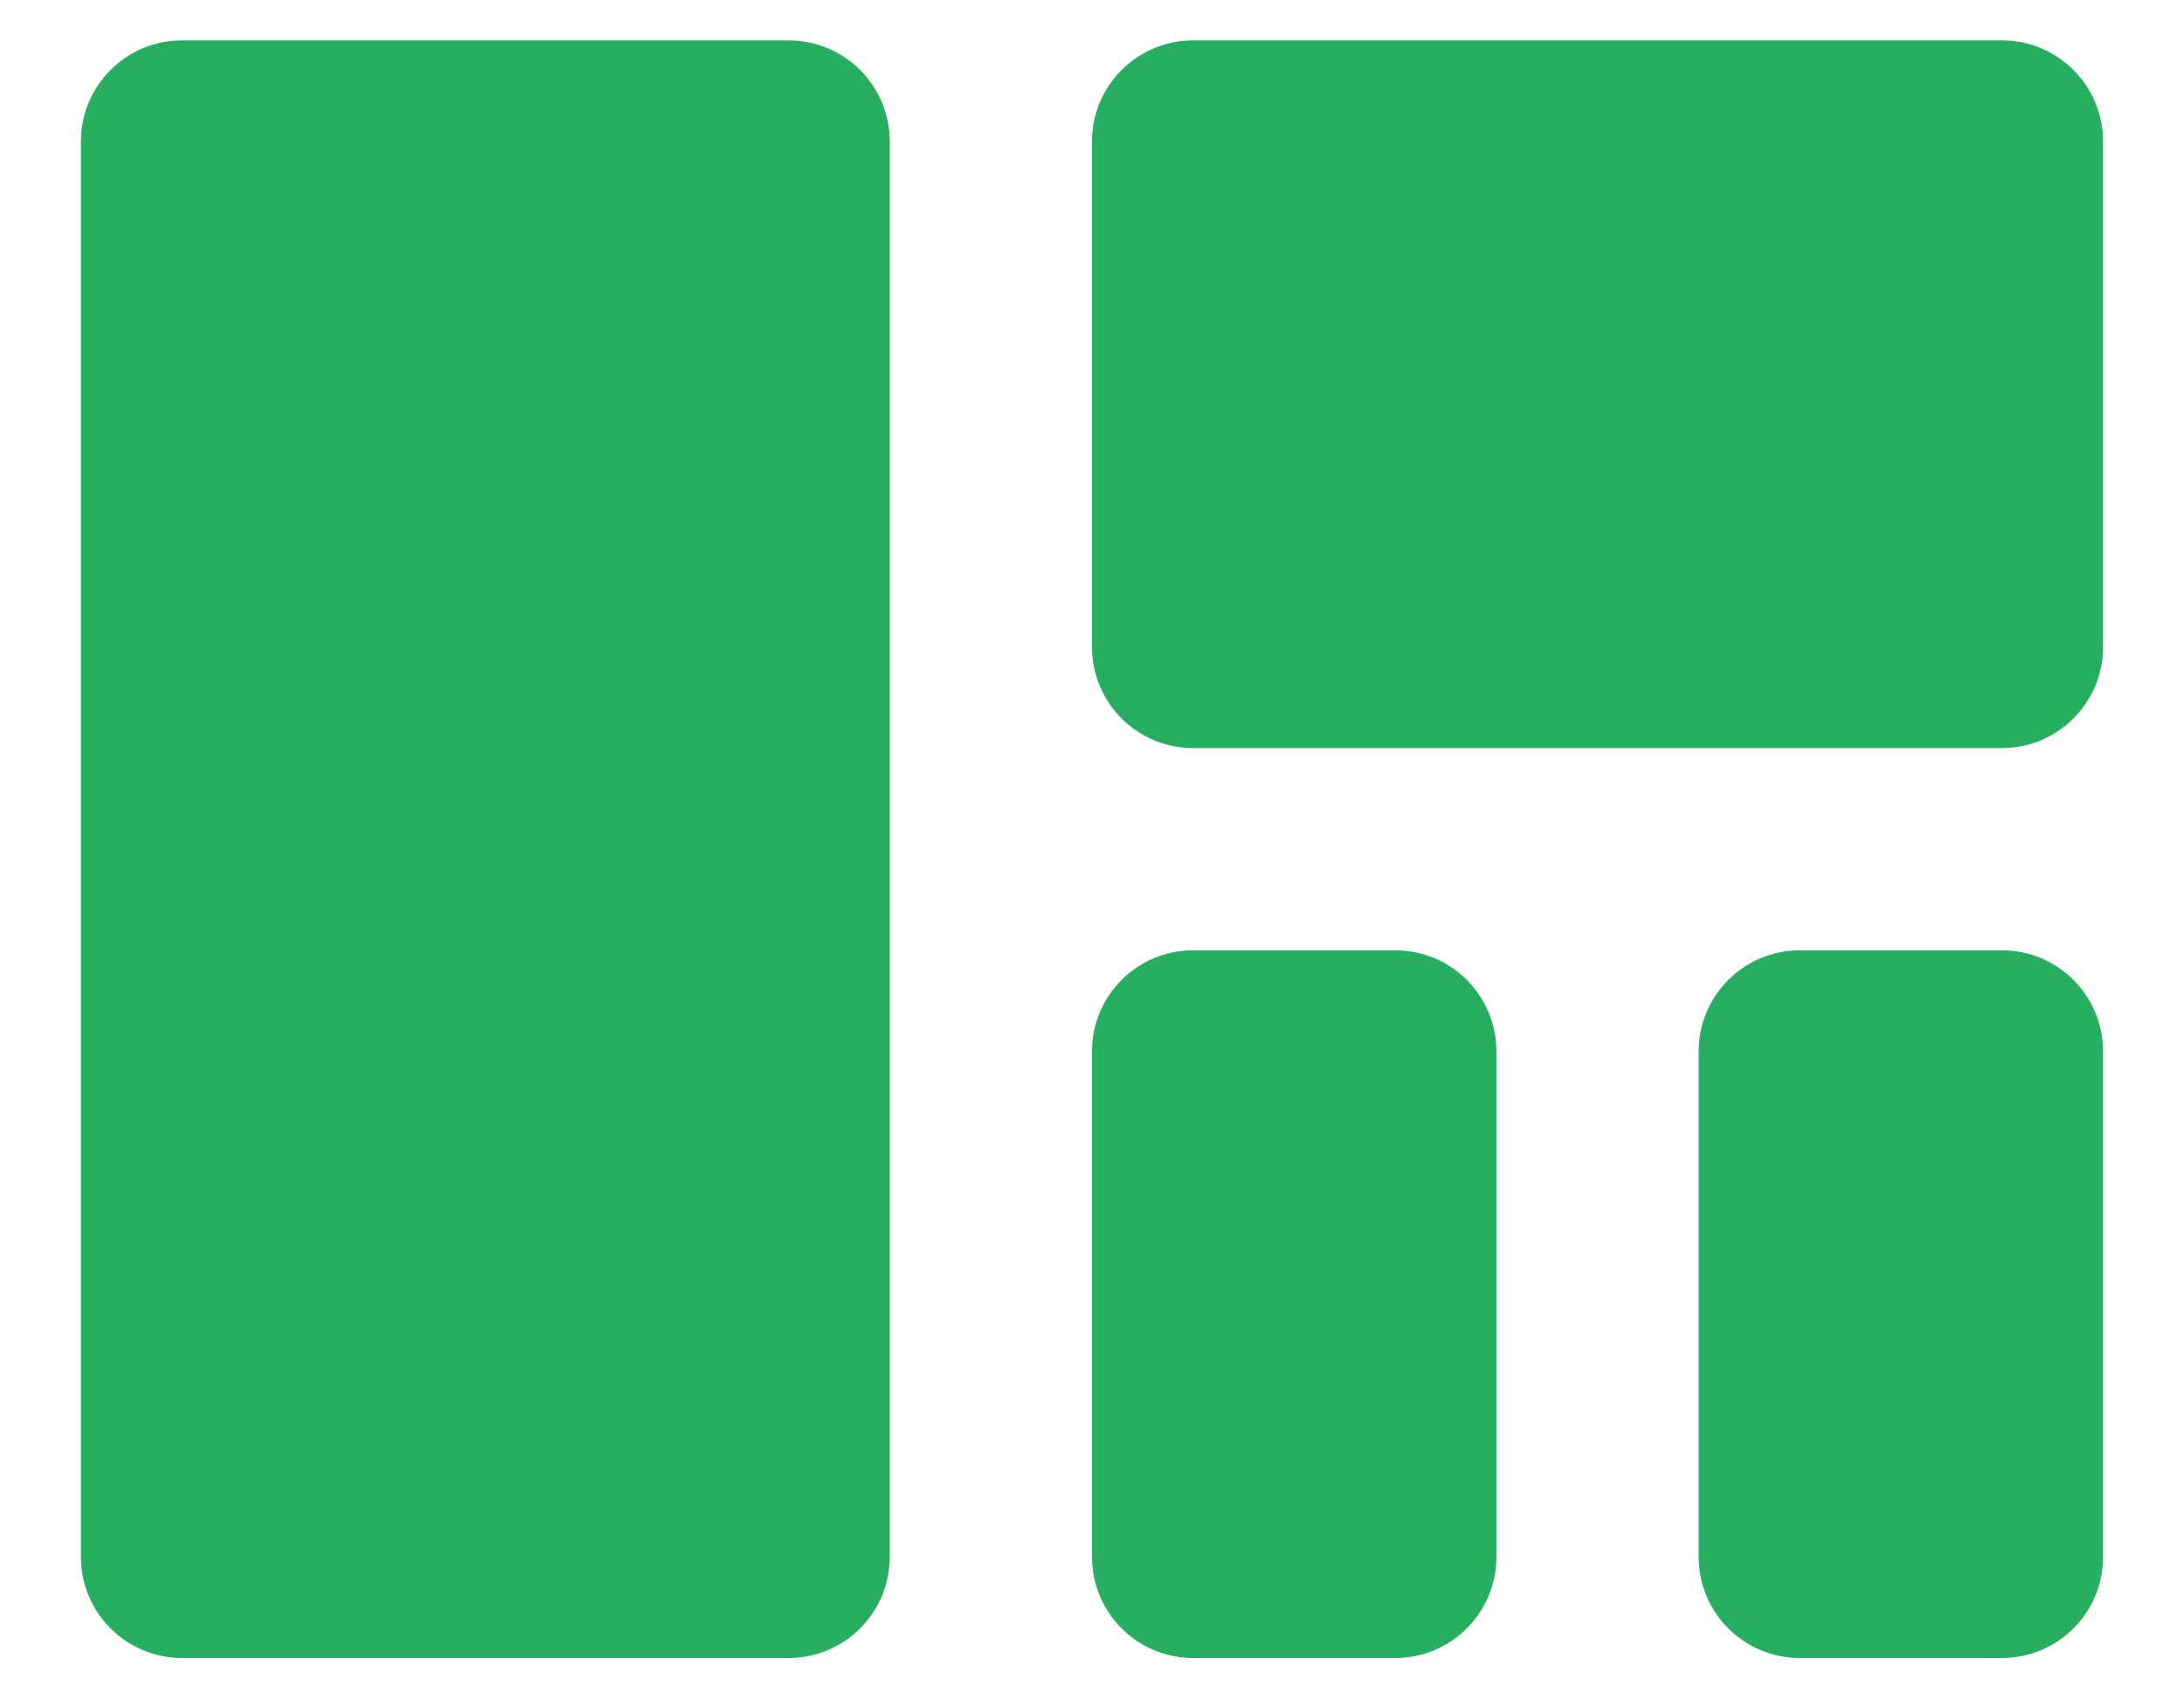
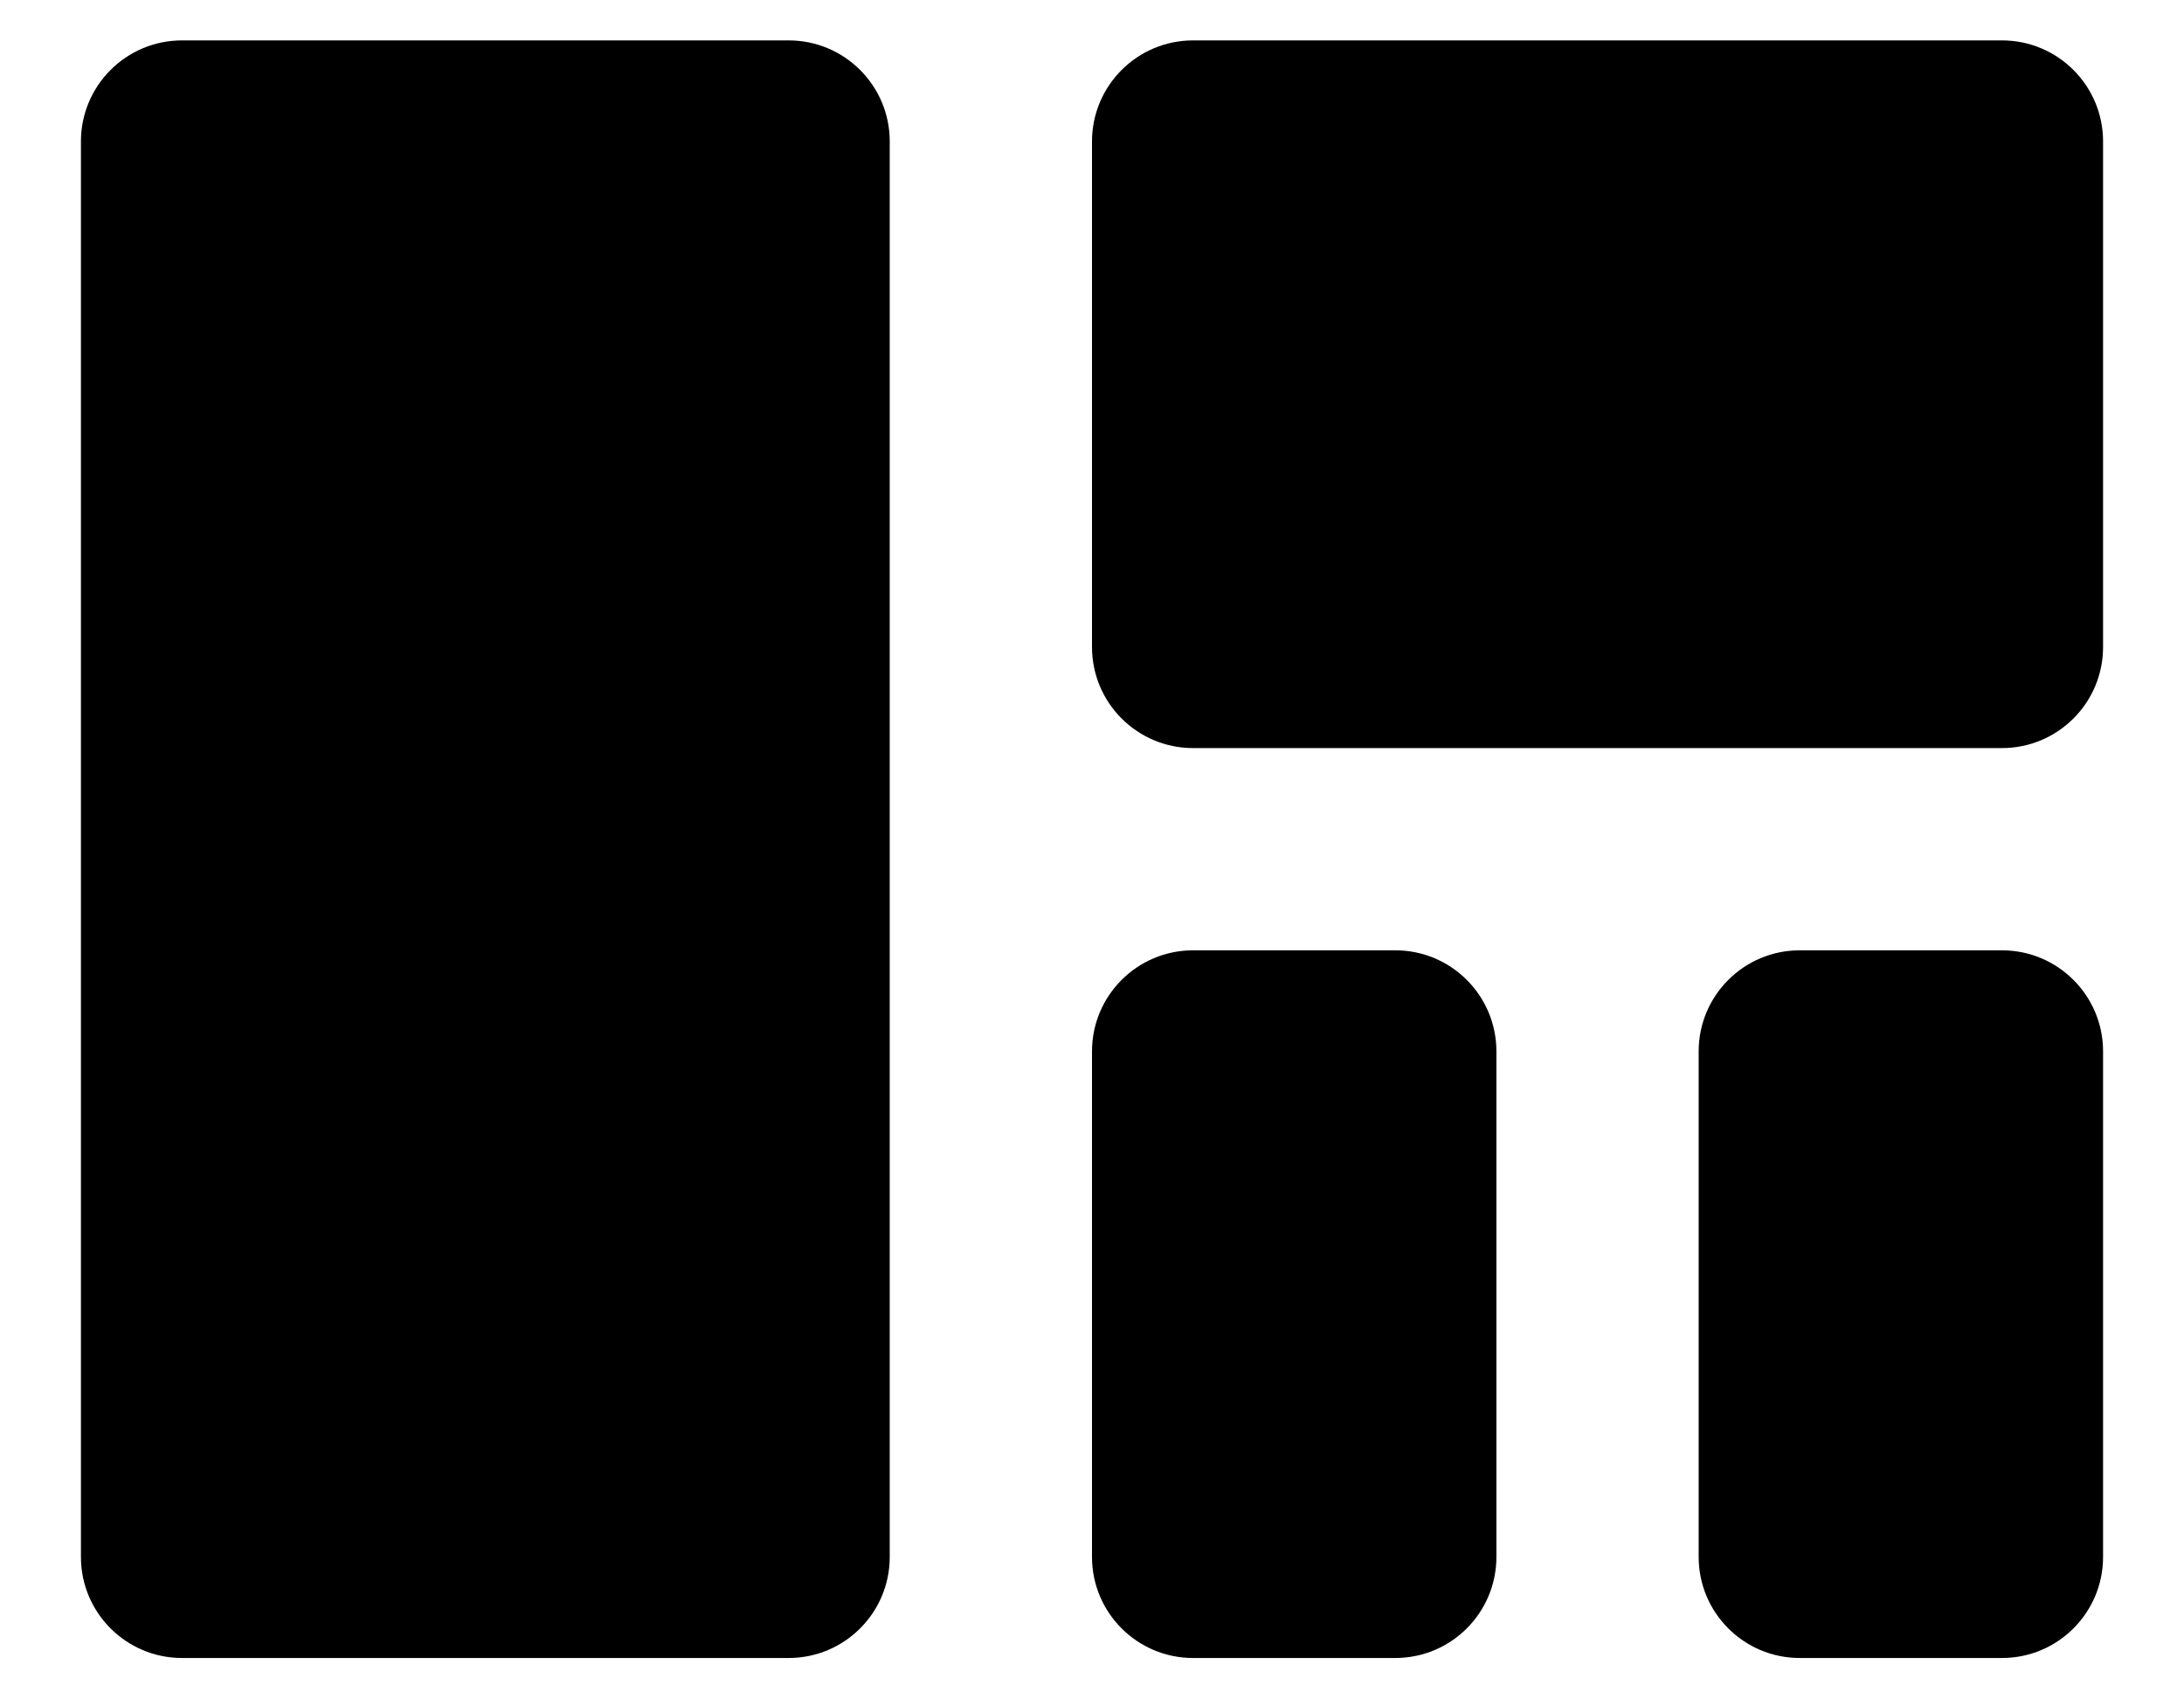
- <svg xmlns="http://www.w3.org/2000/svg" width="18" height="14" viewBox="0 0 18 14" fill="none">
-   <path fill="#27AE60" fill-rule="evenodd" clip-rule="evenodd" d="M7.333 12.833V1.166C7.333 0.706 6.96 0.333 6.5 0.333H1.5C1.04 0.333 0.667 0.706 0.667 1.166V12.833C0.667 13.293 1.04 13.666 1.5 13.666H6.5C6.96 13.666 7.333 13.293 7.333 12.833ZM9.833 7.833H11.5C11.96 7.833 12.333 8.206 12.333 8.666V12.833C12.333 13.293 11.96 13.666 11.5 13.666H9.833C9.373 13.666 9 13.293 9 12.833V8.666C9 8.206 9.373 7.833 9.833 7.833ZM16.5 7.833H14.833C14.373 7.833 14 8.206 14 8.666V12.833C14 13.293 14.373 13.666 14.833 13.666H16.5C16.96 13.666 17.333 13.293 17.333 12.833V8.666C17.333 8.206 16.96 7.833 16.5 7.833ZM9.833 0.333H16.5C16.96 0.333 17.333 0.706 17.333 1.166V5.333C17.333 5.793 16.96 6.166 16.5 6.166H9.833C9.373 6.166 9 5.793 9 5.333V1.166C9 0.706 9.373 0.333 9.833 0.333Z" />
+ <svg xmlns="http://www.w3.org/2000/svg" width="18" height="14" viewBox="0 0 18 14" fill="currentColor">
+   <path fill="currentColor" d="M7.333 12.833V1.166C7.333 0.706 6.96 0.333 6.5 0.333H1.5C1.04 0.333 0.667 0.706 0.667 1.166V12.833C0.667 13.293 1.04 13.666 1.5 13.666H6.5C6.96 13.666 7.333 13.293 7.333 12.833ZM9.833 7.833H11.5C11.96 7.833 12.333 8.206 12.333 8.666V12.833C12.333 13.293 11.96 13.666 11.5 13.666H9.833C9.373 13.666 9 13.293 9 12.833V8.666C9 8.206 9.373 7.833 9.833 7.833ZM16.5 7.833H14.833C14.373 7.833 14 8.206 14 8.666V12.833C14 13.293 14.373 13.666 14.833 13.666H16.5C16.96 13.666 17.333 13.293 17.333 12.833V8.666C17.333 8.206 16.96 7.833 16.5 7.833ZM9.833 0.333H16.5C16.96 0.333 17.333 0.706 17.333 1.166V5.333C17.333 5.793 16.96 6.166 16.5 6.166H9.833C9.373 6.166 9 5.793 9 5.333V1.166C9 0.706 9.373 0.333 9.833 0.333Z" />
</svg>
